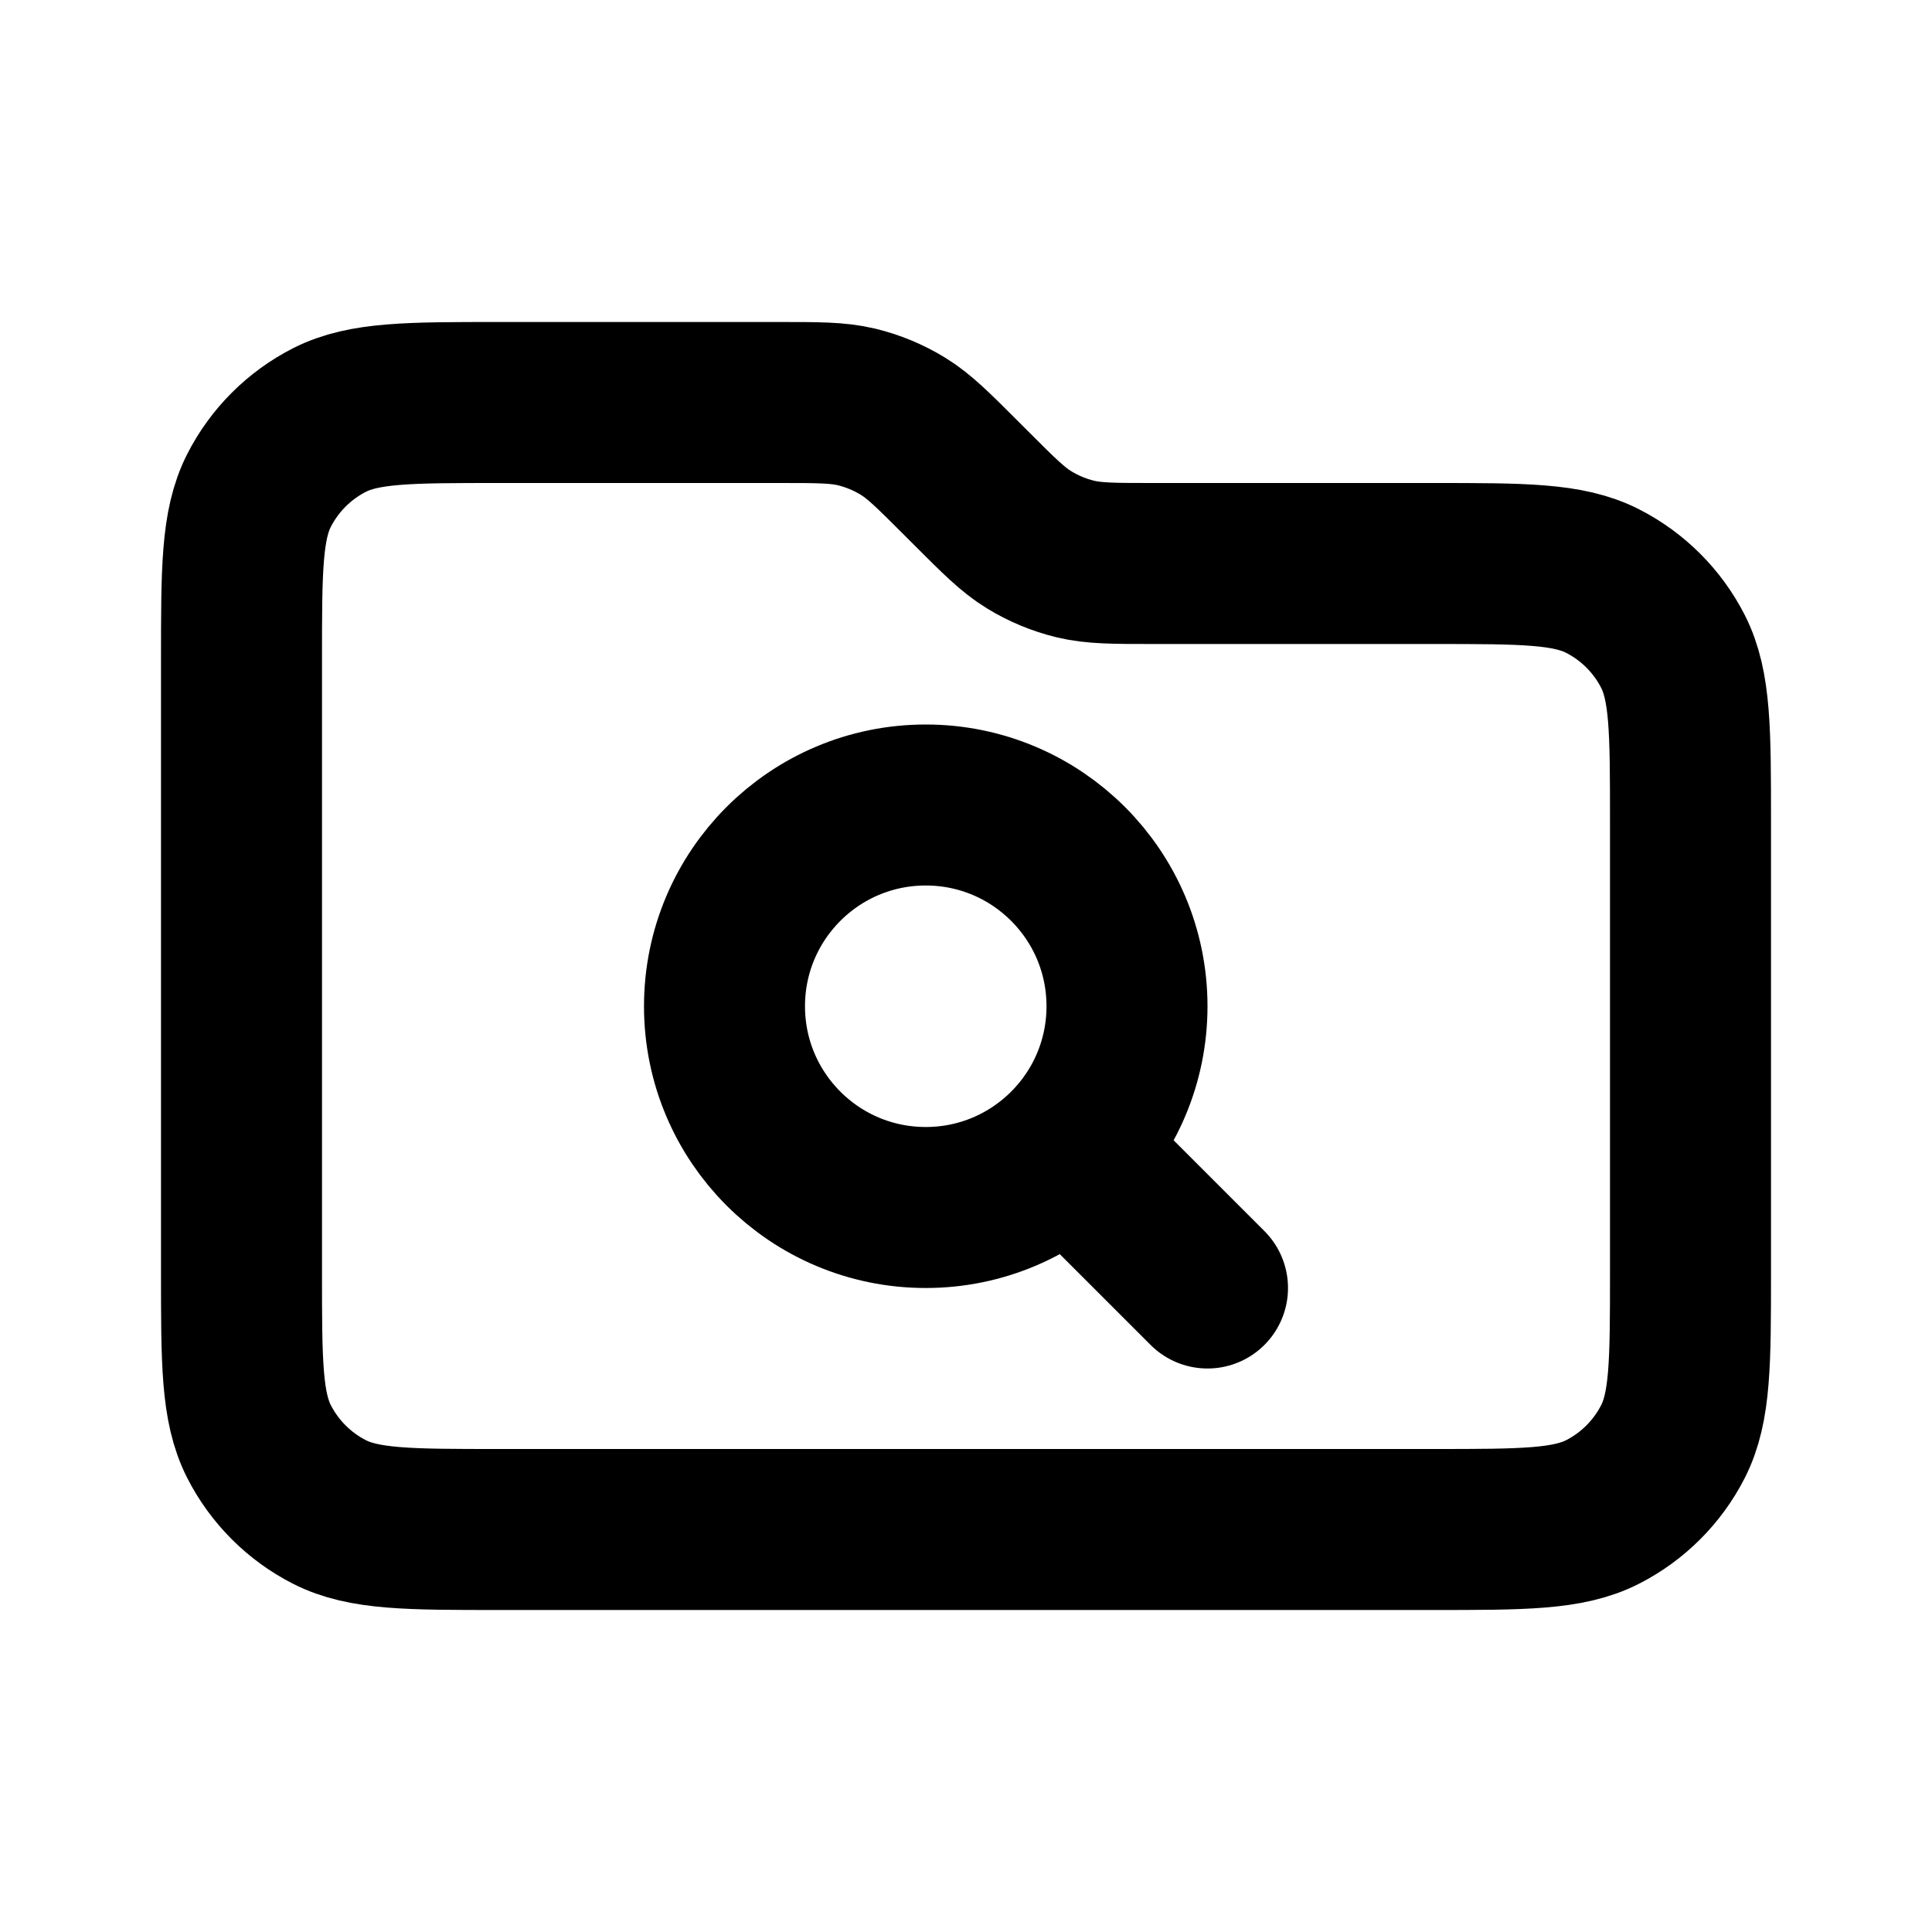
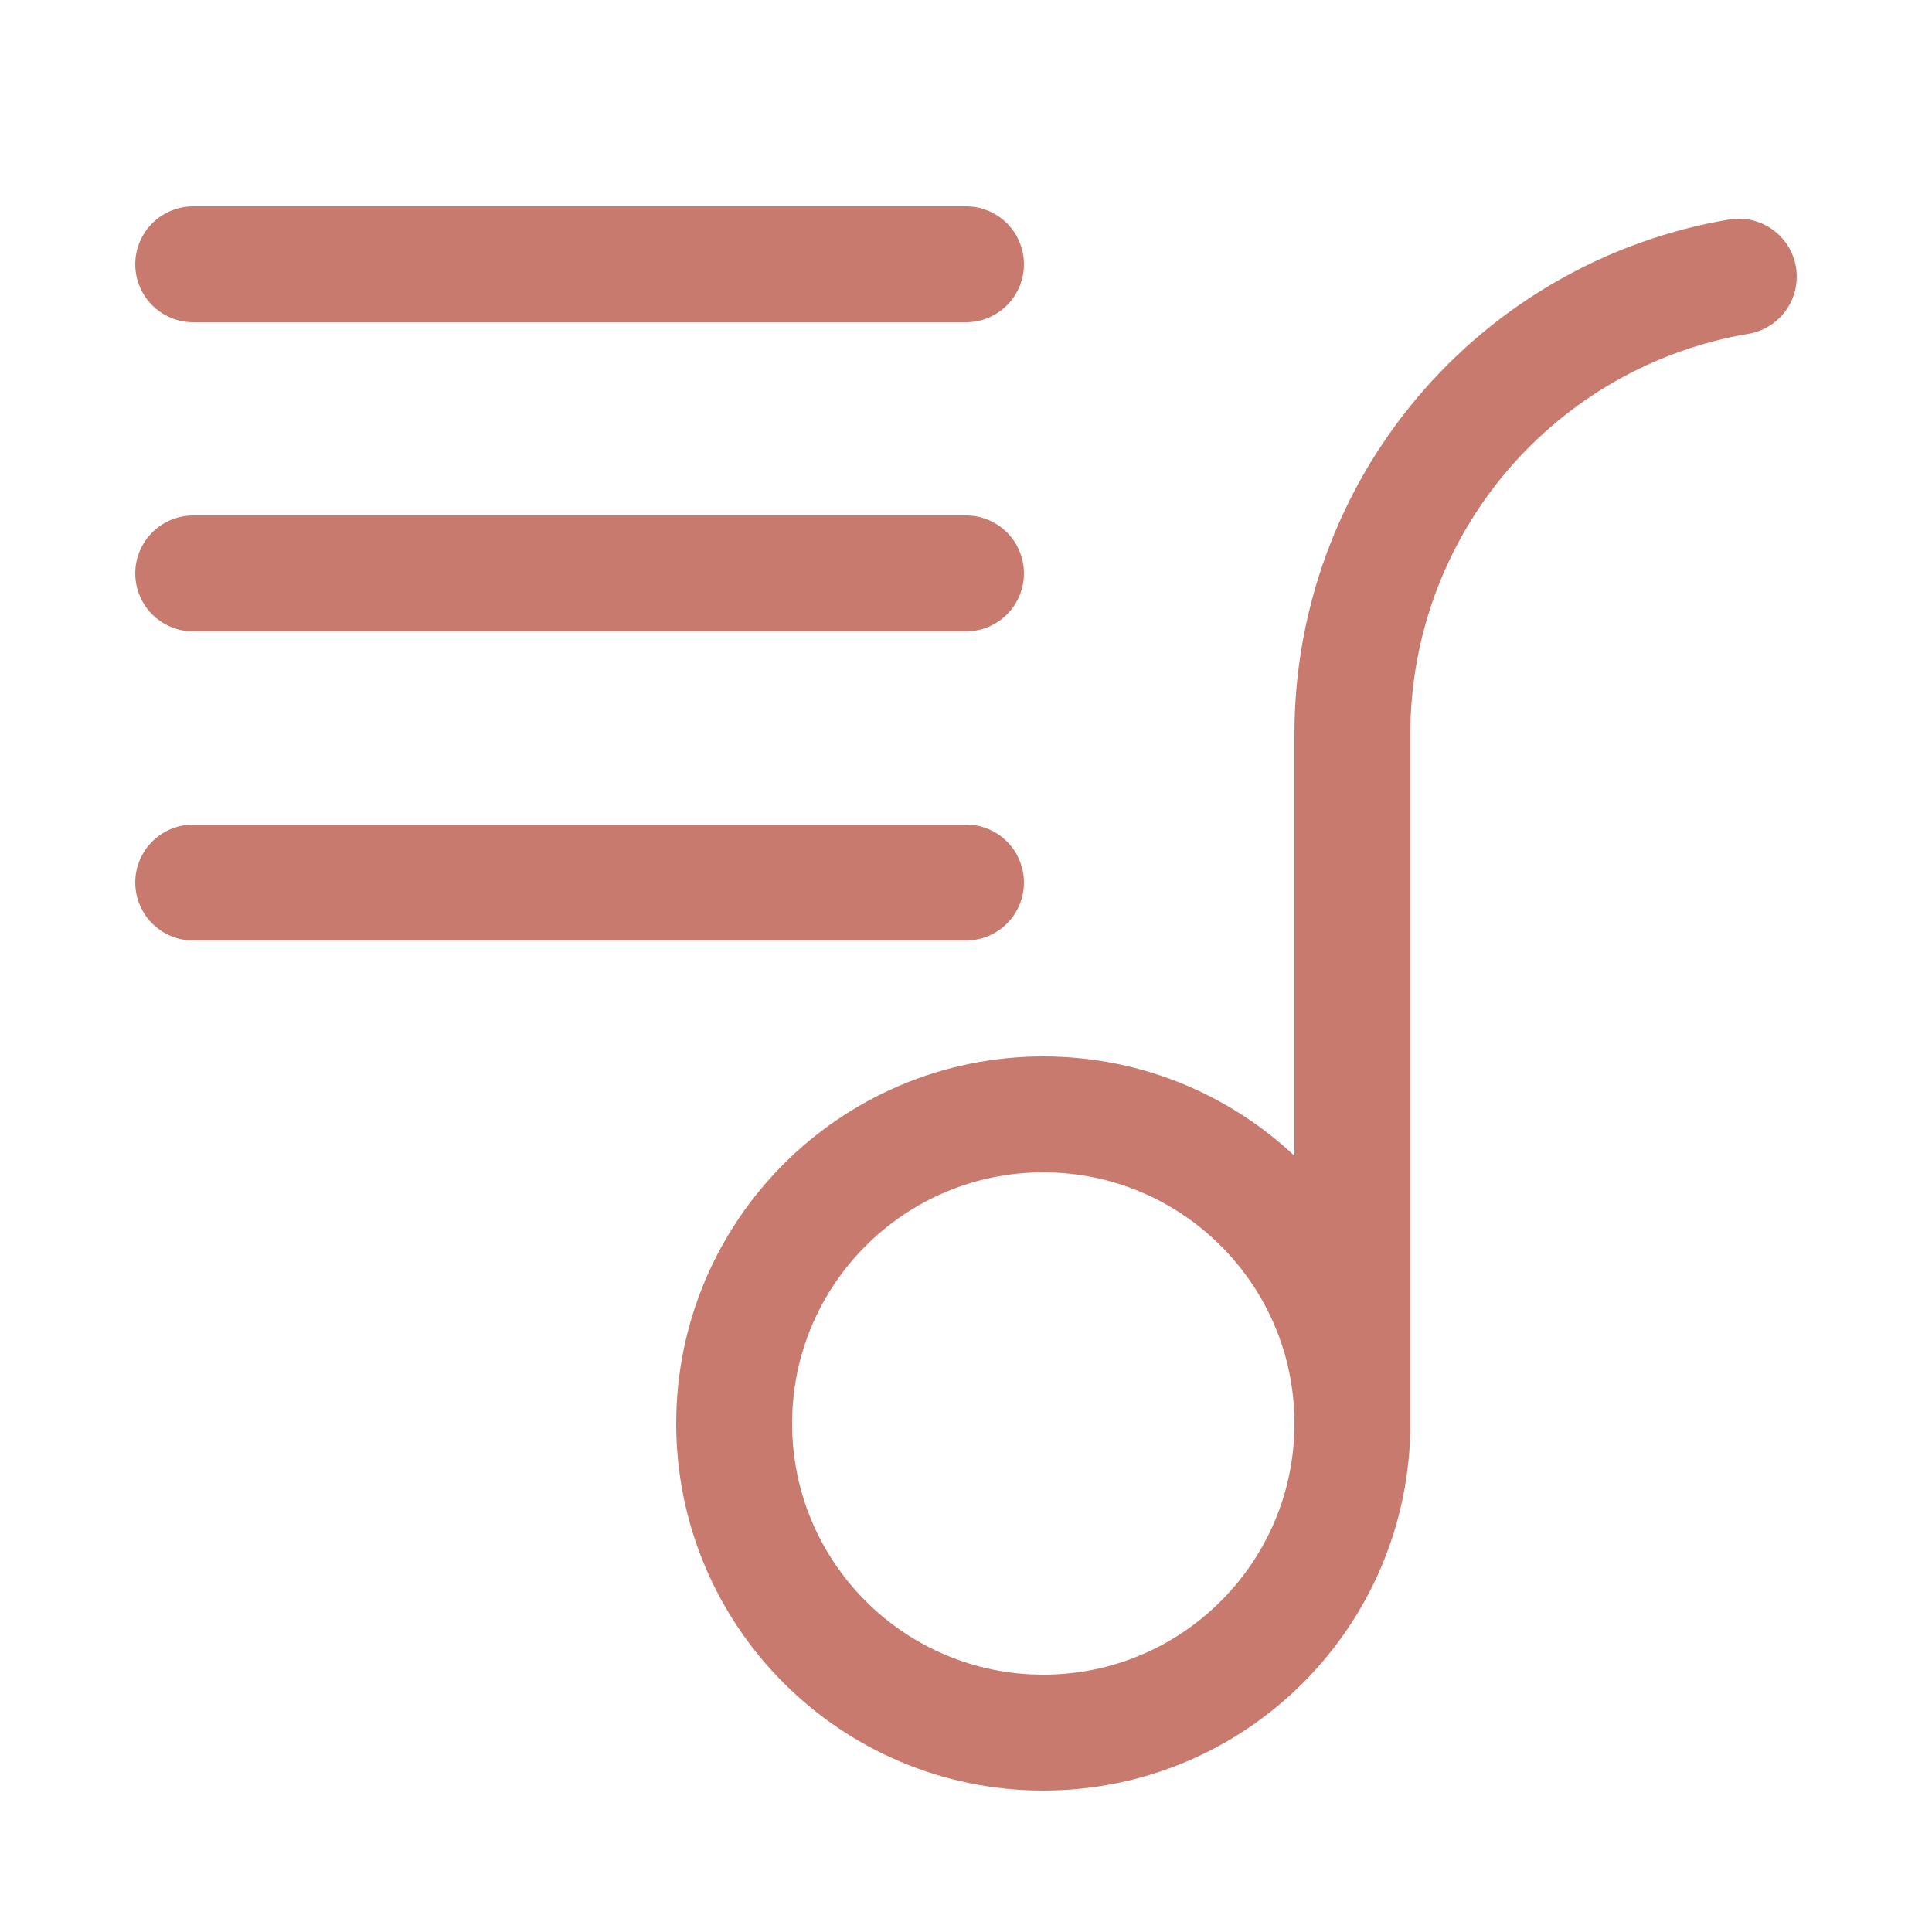
- <svg xmlns="http://www.w3.org/2000/svg" width="800px" height="800px" viewBox="0 0 24 24" fill="none">
-   <path d="M13.269 14.269L15 16M12.063 6.063L11.937 5.937C11.591 5.591 11.418 5.418 11.217 5.295C11.038 5.185 10.842 5.104 10.639 5.055C10.408 5 10.164 5 9.675 5H6.2C5.08 5 4.52 5 4.092 5.218C3.716 5.41 3.41 5.716 3.218 6.092C3 6.52 3 7.08 3 8.2V15.8C3 16.92 3 17.48 3.218 17.908C3.41 18.284 3.716 18.59 4.092 18.782C4.52 19 5.08 19 6.2 19H17.8C18.92 19 19.48 19 19.908 18.782C20.284 18.59 20.59 18.284 20.782 17.908C21 17.48 21 16.92 21 15.8V10.2C21 9.08 21 8.52 20.782 8.092C20.59 7.716 20.284 7.41 19.908 7.218C19.48 7 18.92 7 17.8 7H14.325C13.836 7 13.592 7 13.361 6.945C13.158 6.896 12.962 6.815 12.783 6.705C12.582 6.582 12.409 6.409 12.063 6.063ZM14 12.5C14 13.881 12.881 15 11.5 15C10.119 15 9 13.881 9 12.5C9 11.119 10.119 10 11.5 10C12.881 10 14 11.119 14 12.5Z" stroke="#000000" stroke-width="2" stroke-linecap="round" stroke-linejoin="round" />
+ <svg xmlns="http://www.w3.org/2000/svg" width="800px" height="800px" viewBox="-0.5 0 25 25" fill="none">
+   <g id="SVGRepo_bgCarrier" stroke-width="0" />
+   <g id="SVGRepo_tracerCarrier" stroke-linecap="round" stroke-linejoin="round" />
+   <g id="SVGRepo_iconCarrier">
+     <path d="M13 22.42C15.209 22.42 17 20.629 17 18.42C17 16.211 15.209 14.42 13 14.42C10.791 14.42 9 16.211 9 18.42C9 20.629 10.791 22.42 13 22.42Z" stroke="#c97a6f" stroke-width="1.5" stroke-linecap="round" stroke-linejoin="round" />
+     <path d="M17 18.41V9.5C16.999 8.081 17.501 6.708 18.416 5.625C19.331 4.541 20.601 3.816 22 3.58" stroke="#c97a6f" stroke-width="1.5" stroke-linecap="round" stroke-linejoin="round" />
+     <path d="M2 7.42H12" stroke="#c97a6f" stroke-width="1.5" stroke-linecap="round" stroke-linejoin="round" />
+     <path d="M2 11.42H12" stroke="#c97a6f" stroke-width="1.5" stroke-linecap="round" stroke-linejoin="round" />
+     <path d="M2 3.42H12" stroke="#c97a6f" stroke-width="1.5" stroke-linecap="round" stroke-linejoin="round" />
+   </g>
</svg>
